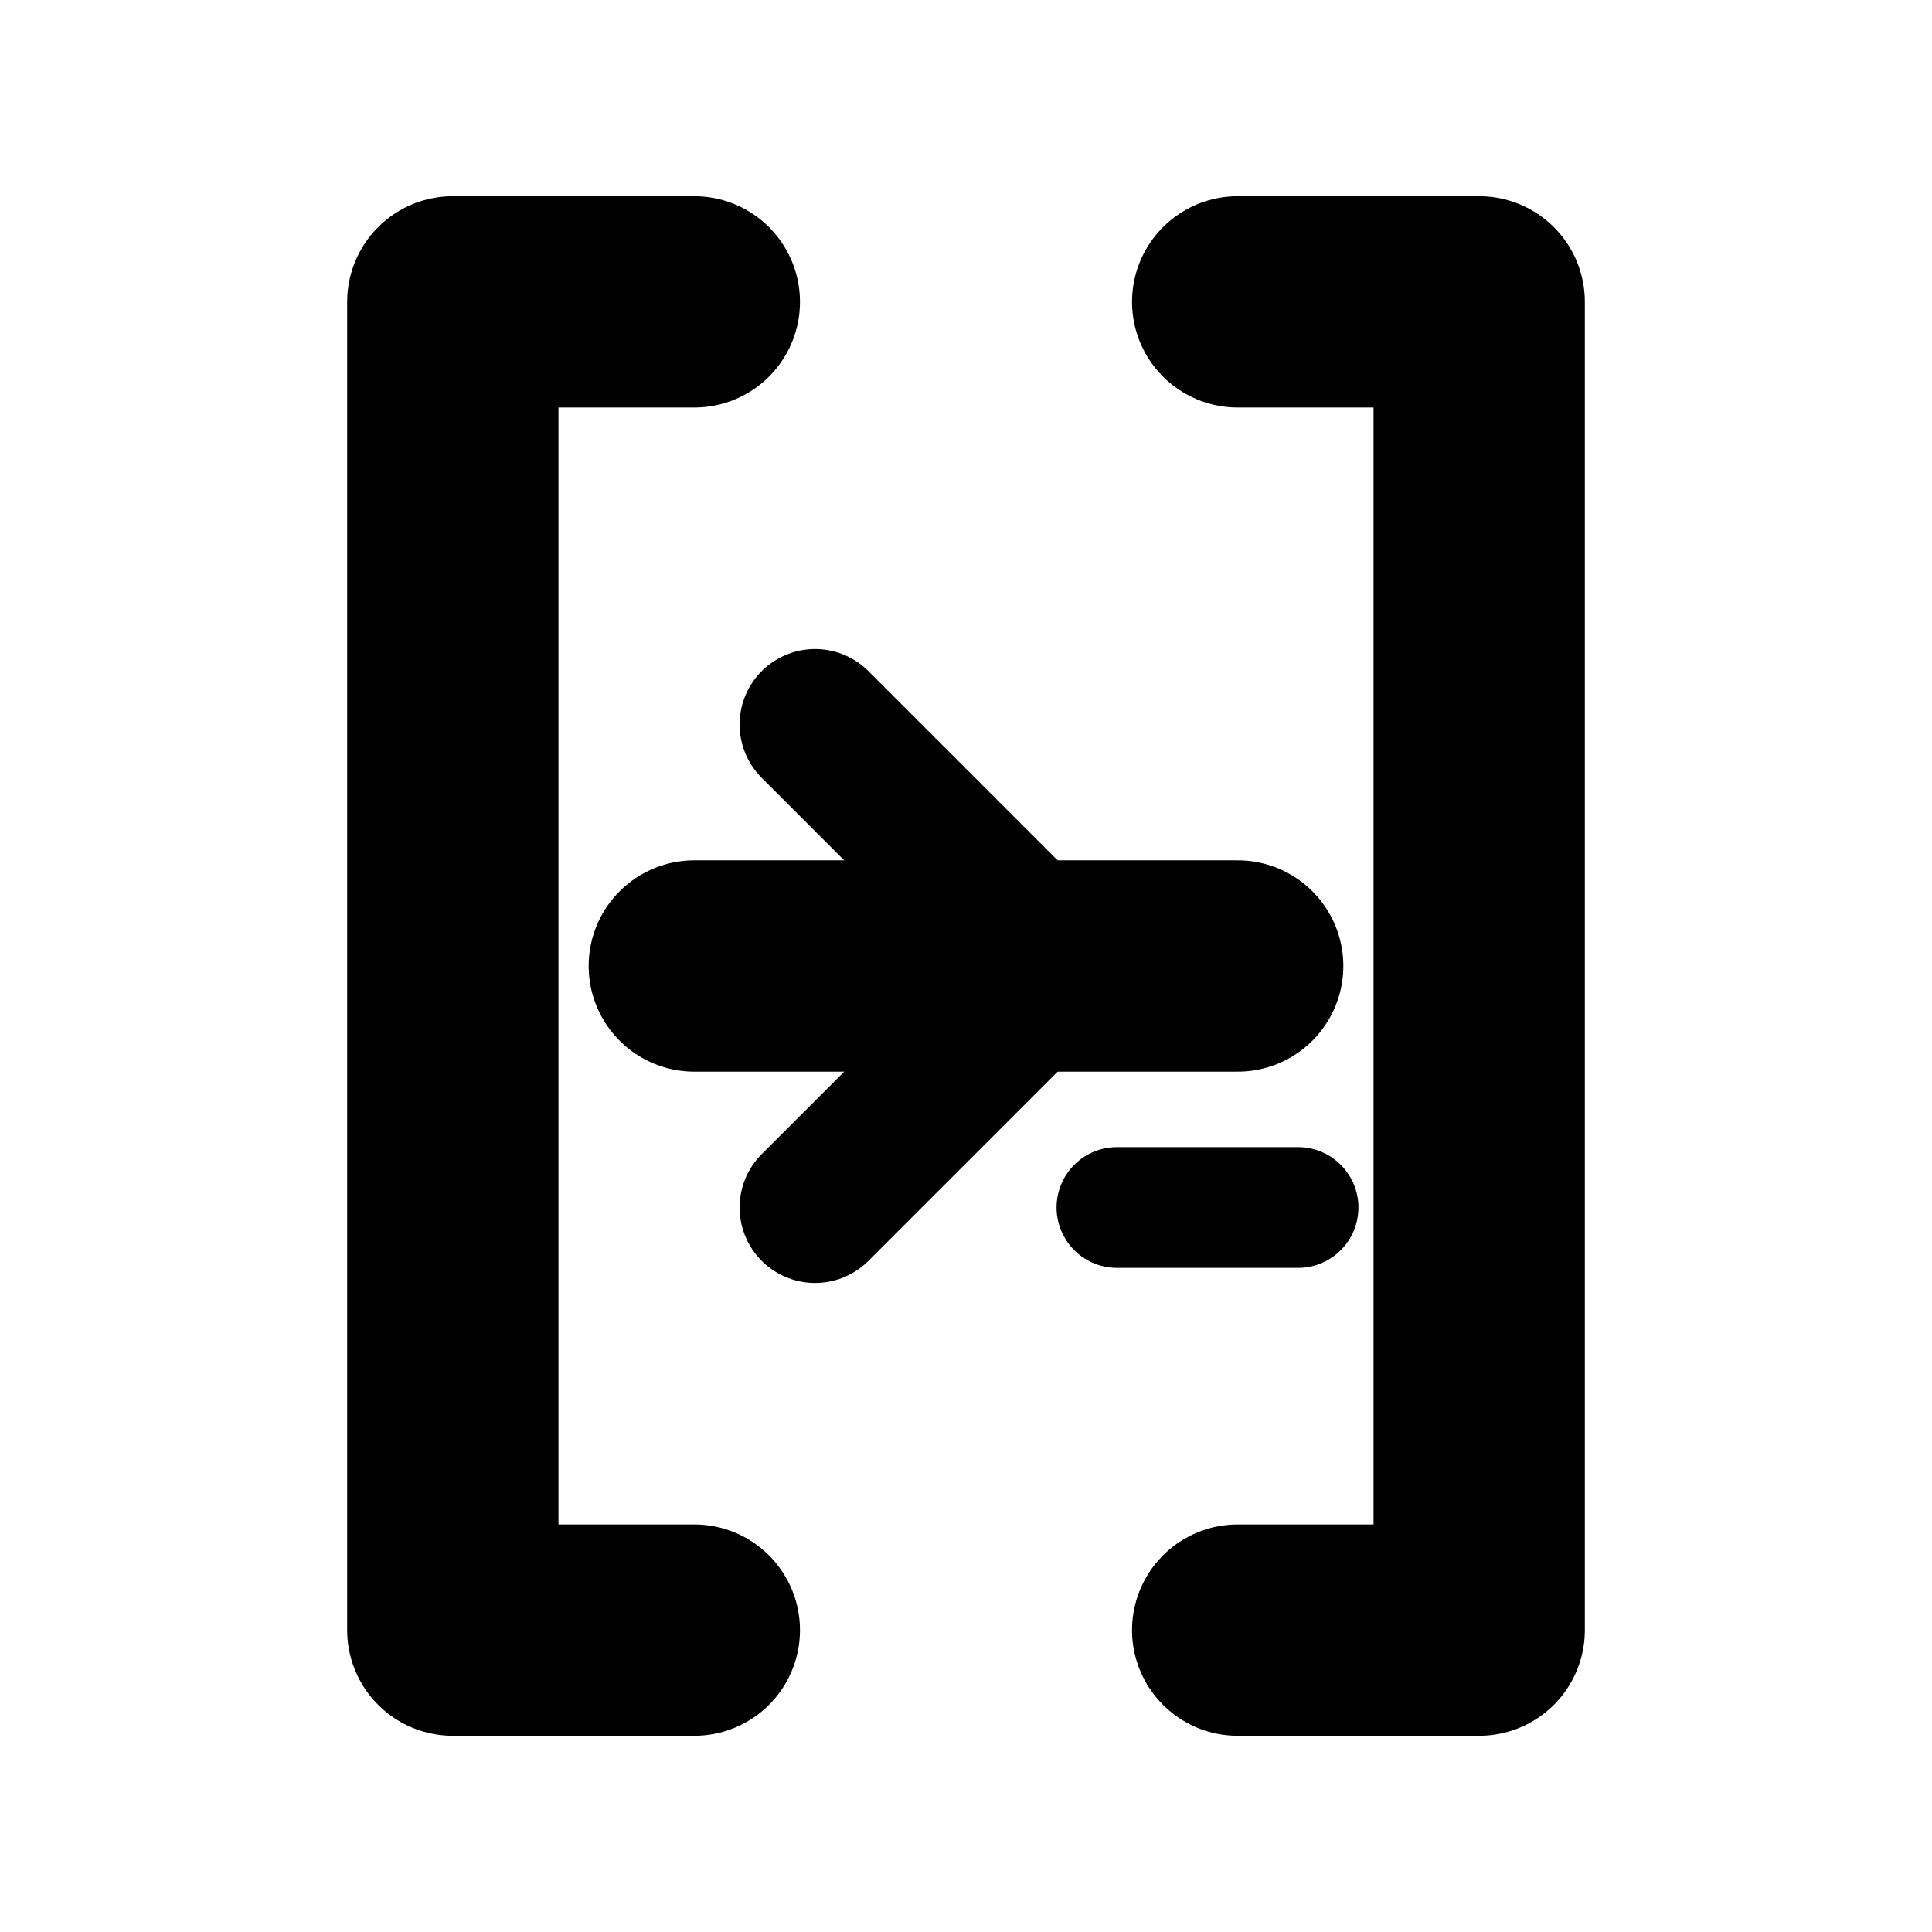
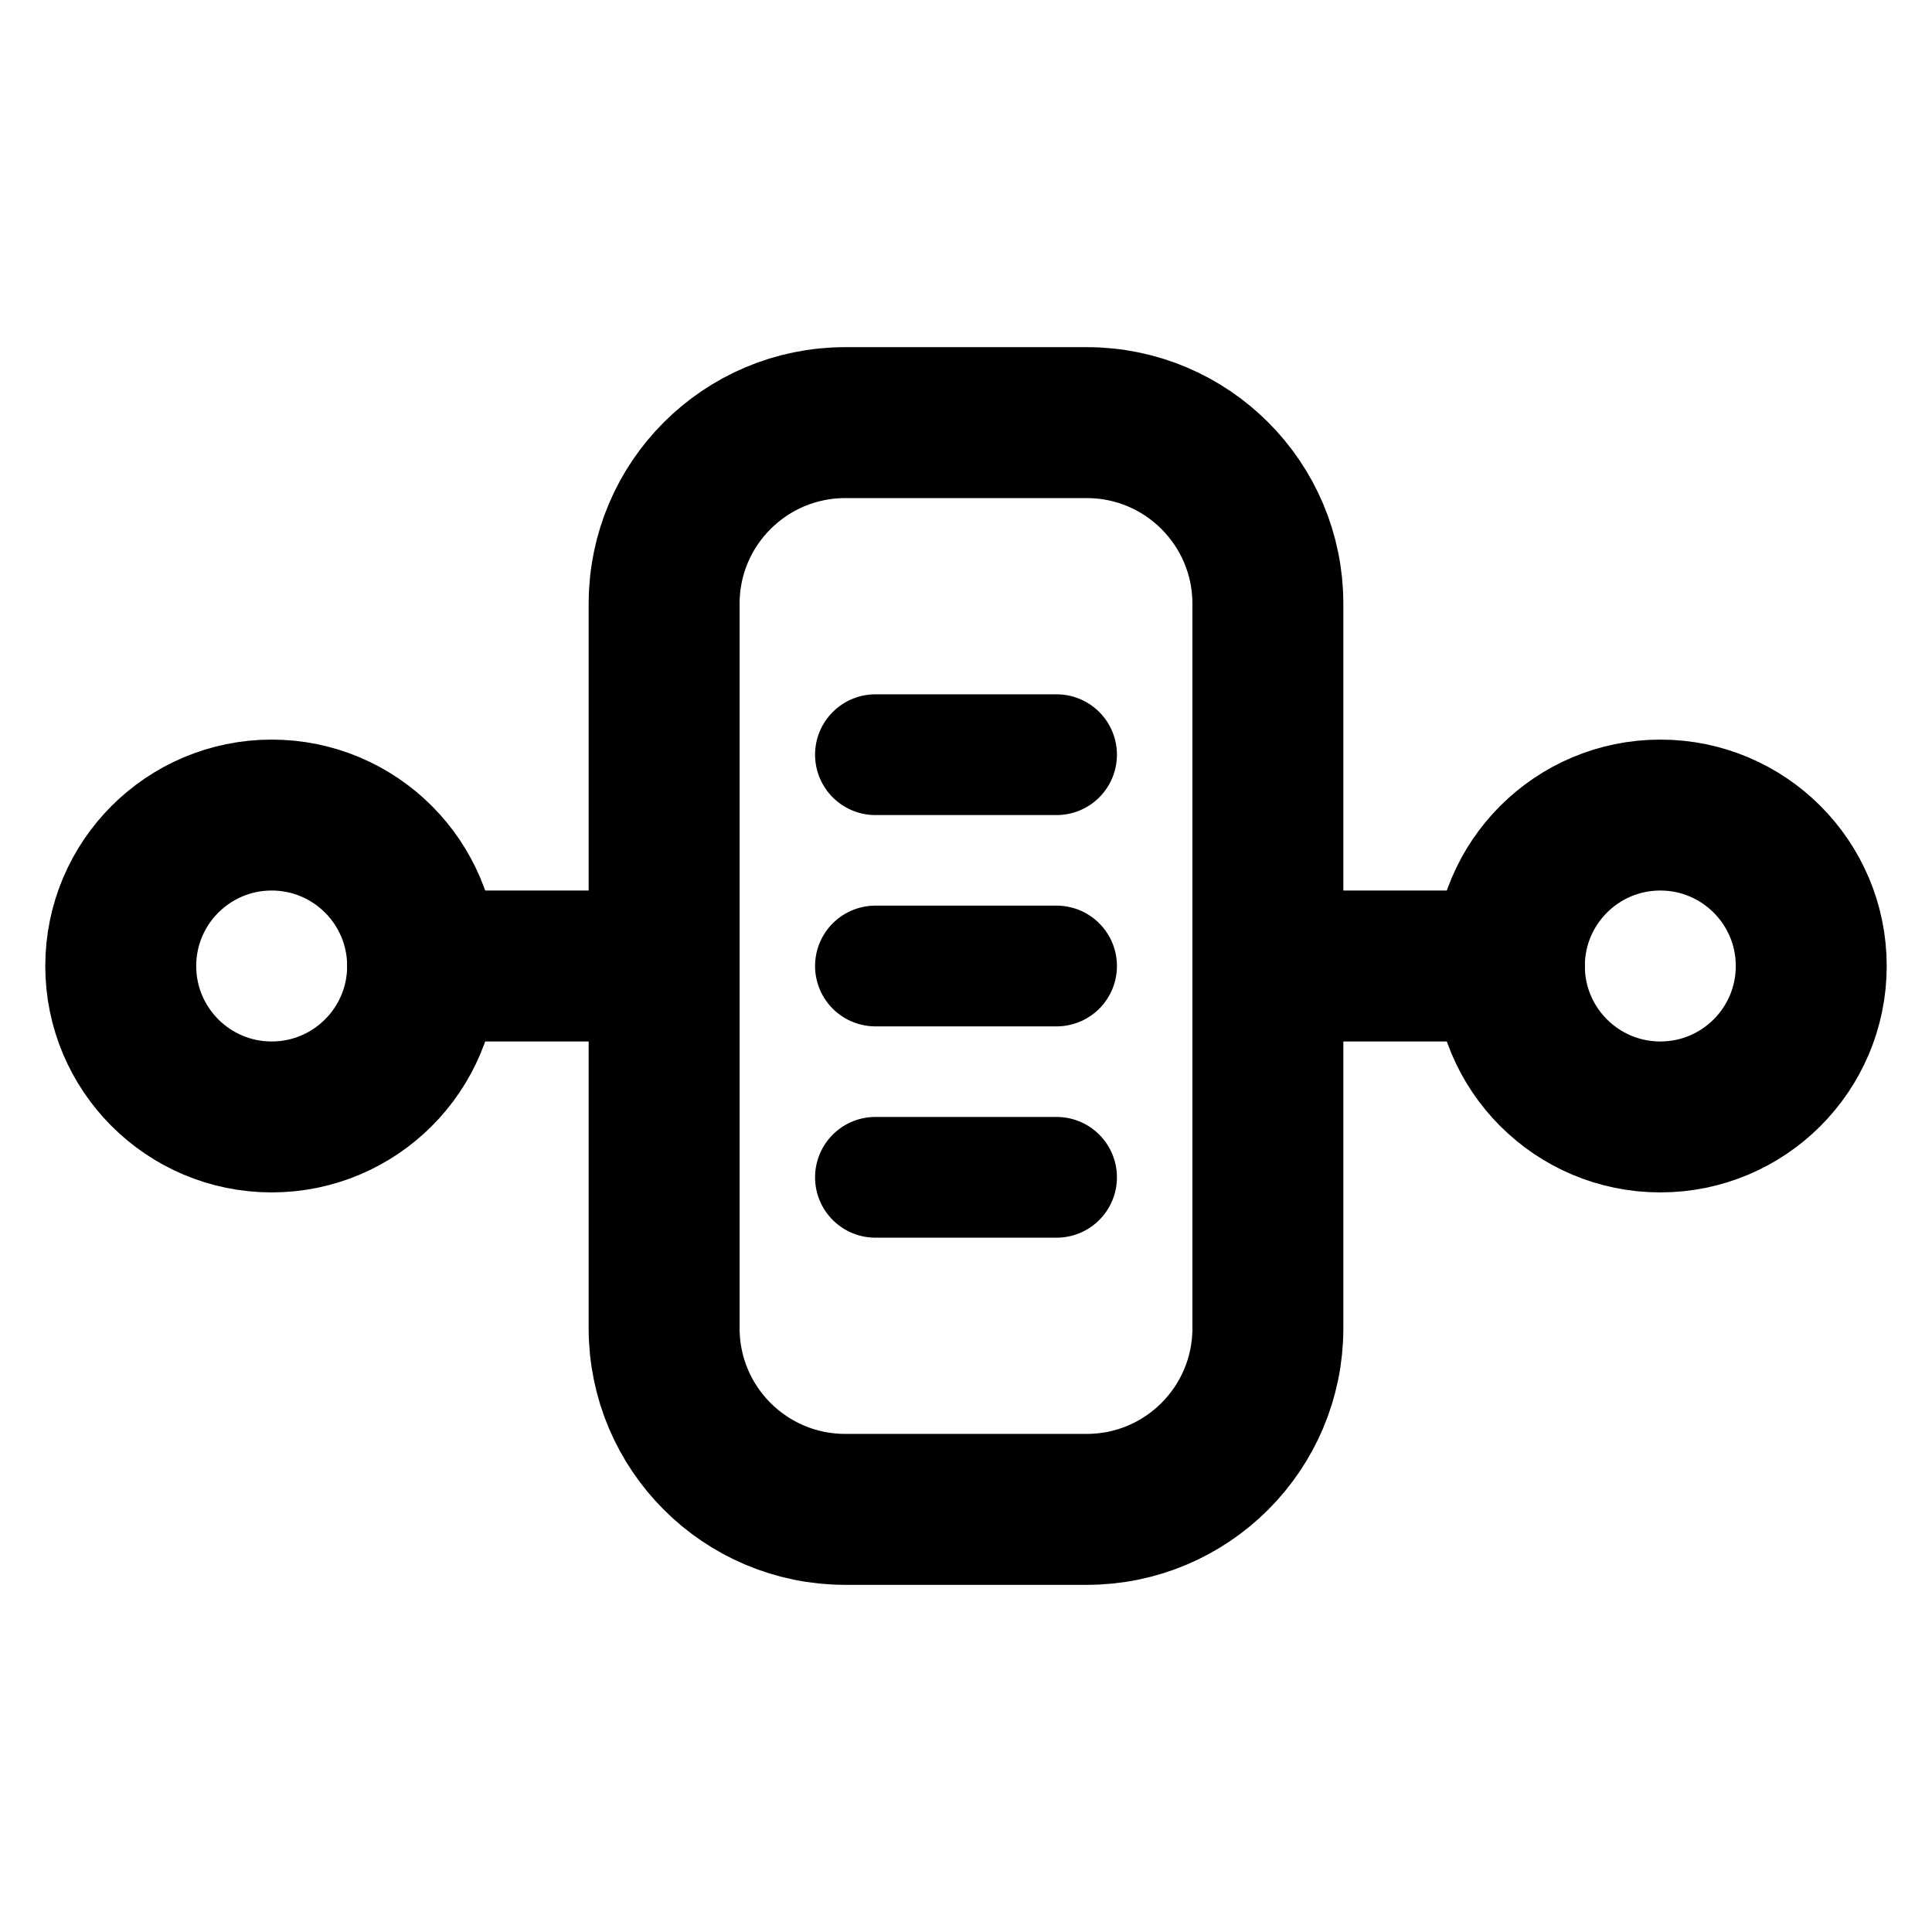
<svg xmlns="http://www.w3.org/2000/svg" viewBox="0 0 64 64" role="img" aria-label="HostSpan tray icon">
  <g fill="none" stroke="#000000" stroke-linecap="round" stroke-linejoin="round">
-     <path d="M23 10h-8v44h8" stroke-width="7" />
-     <path d="M41 10h8v44h-8" stroke-width="7" />
-     <path d="M23 32h18" stroke-width="7" />
-     <path d="m27 24 8 8-8 8" stroke-width="5" />
-     <path d="M37 40h6" stroke-width="4" />
+     <circle cx="9" cy="32" r="5" stroke-width="5" />
+     <circle cx="55" cy="32" r="5" stroke-width="5" />
+     <path d="M14 32h8M42 32h8" stroke-width="5" />
+     <rect x="22" y="14" width="20" height="36" rx="6" stroke-width="5" />
+     <path d="M29 25h6M29 32h6M29 39h6" stroke-width="4" />
  </g>
</svg>
